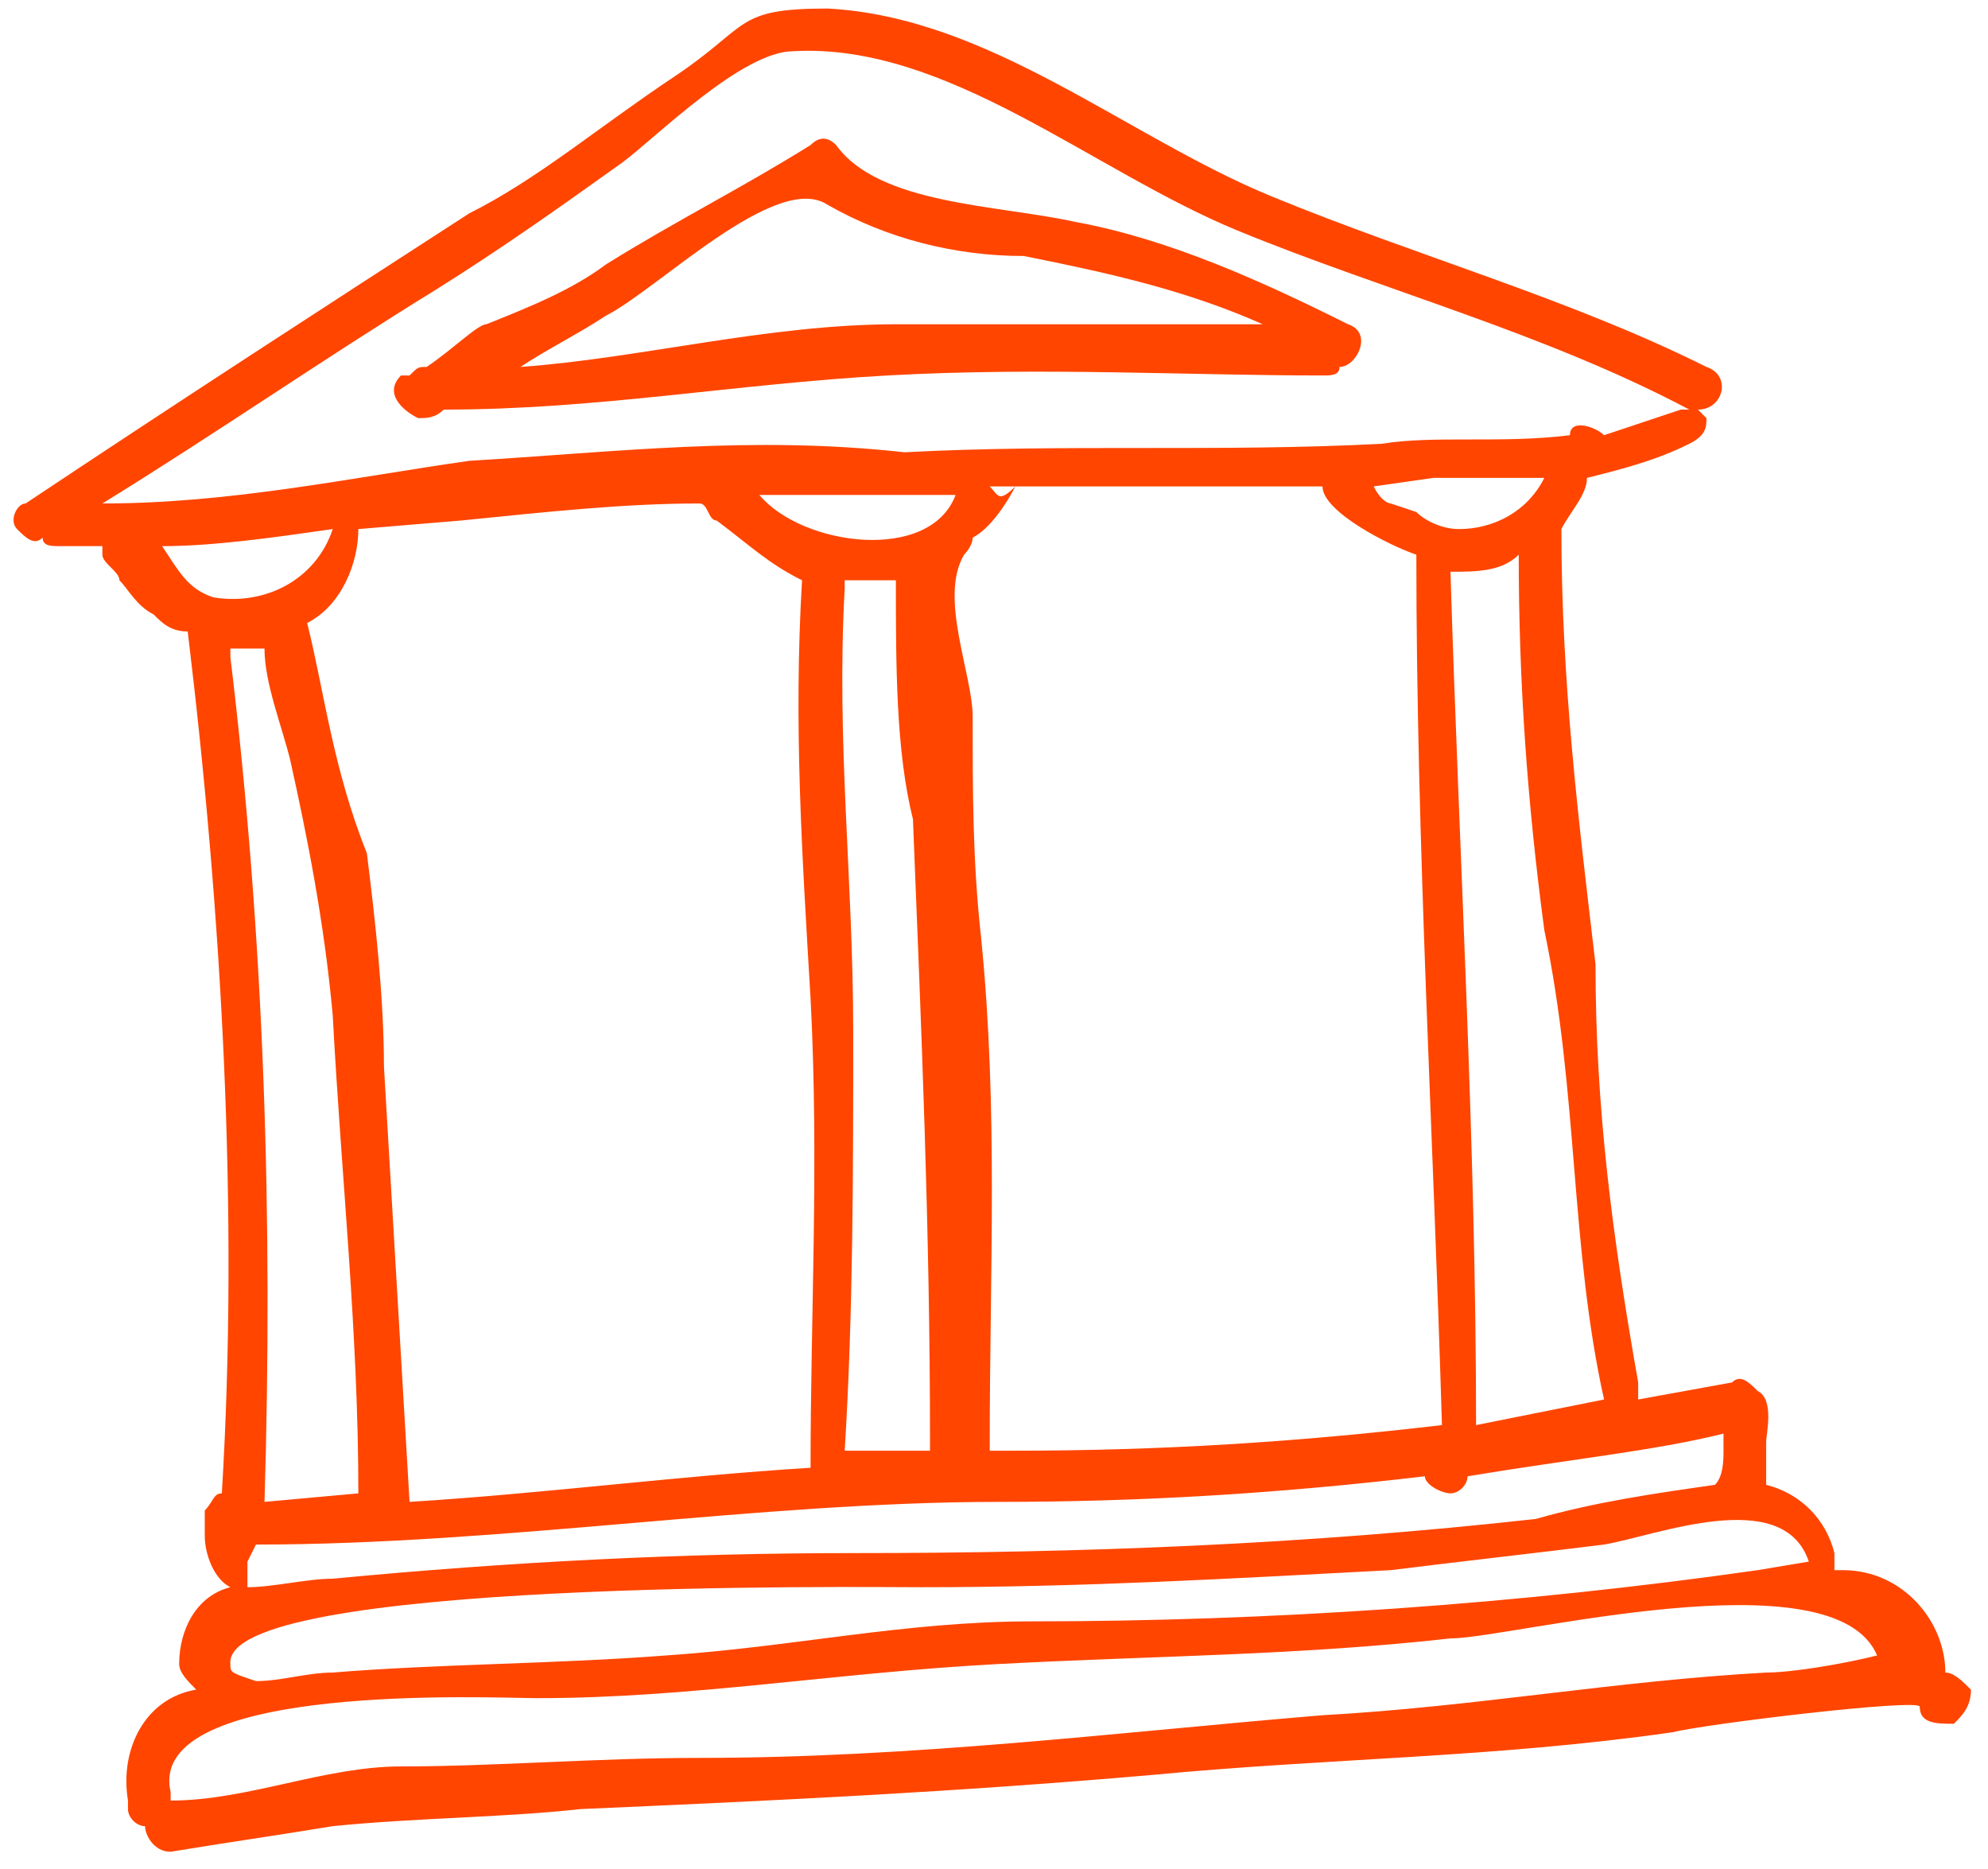
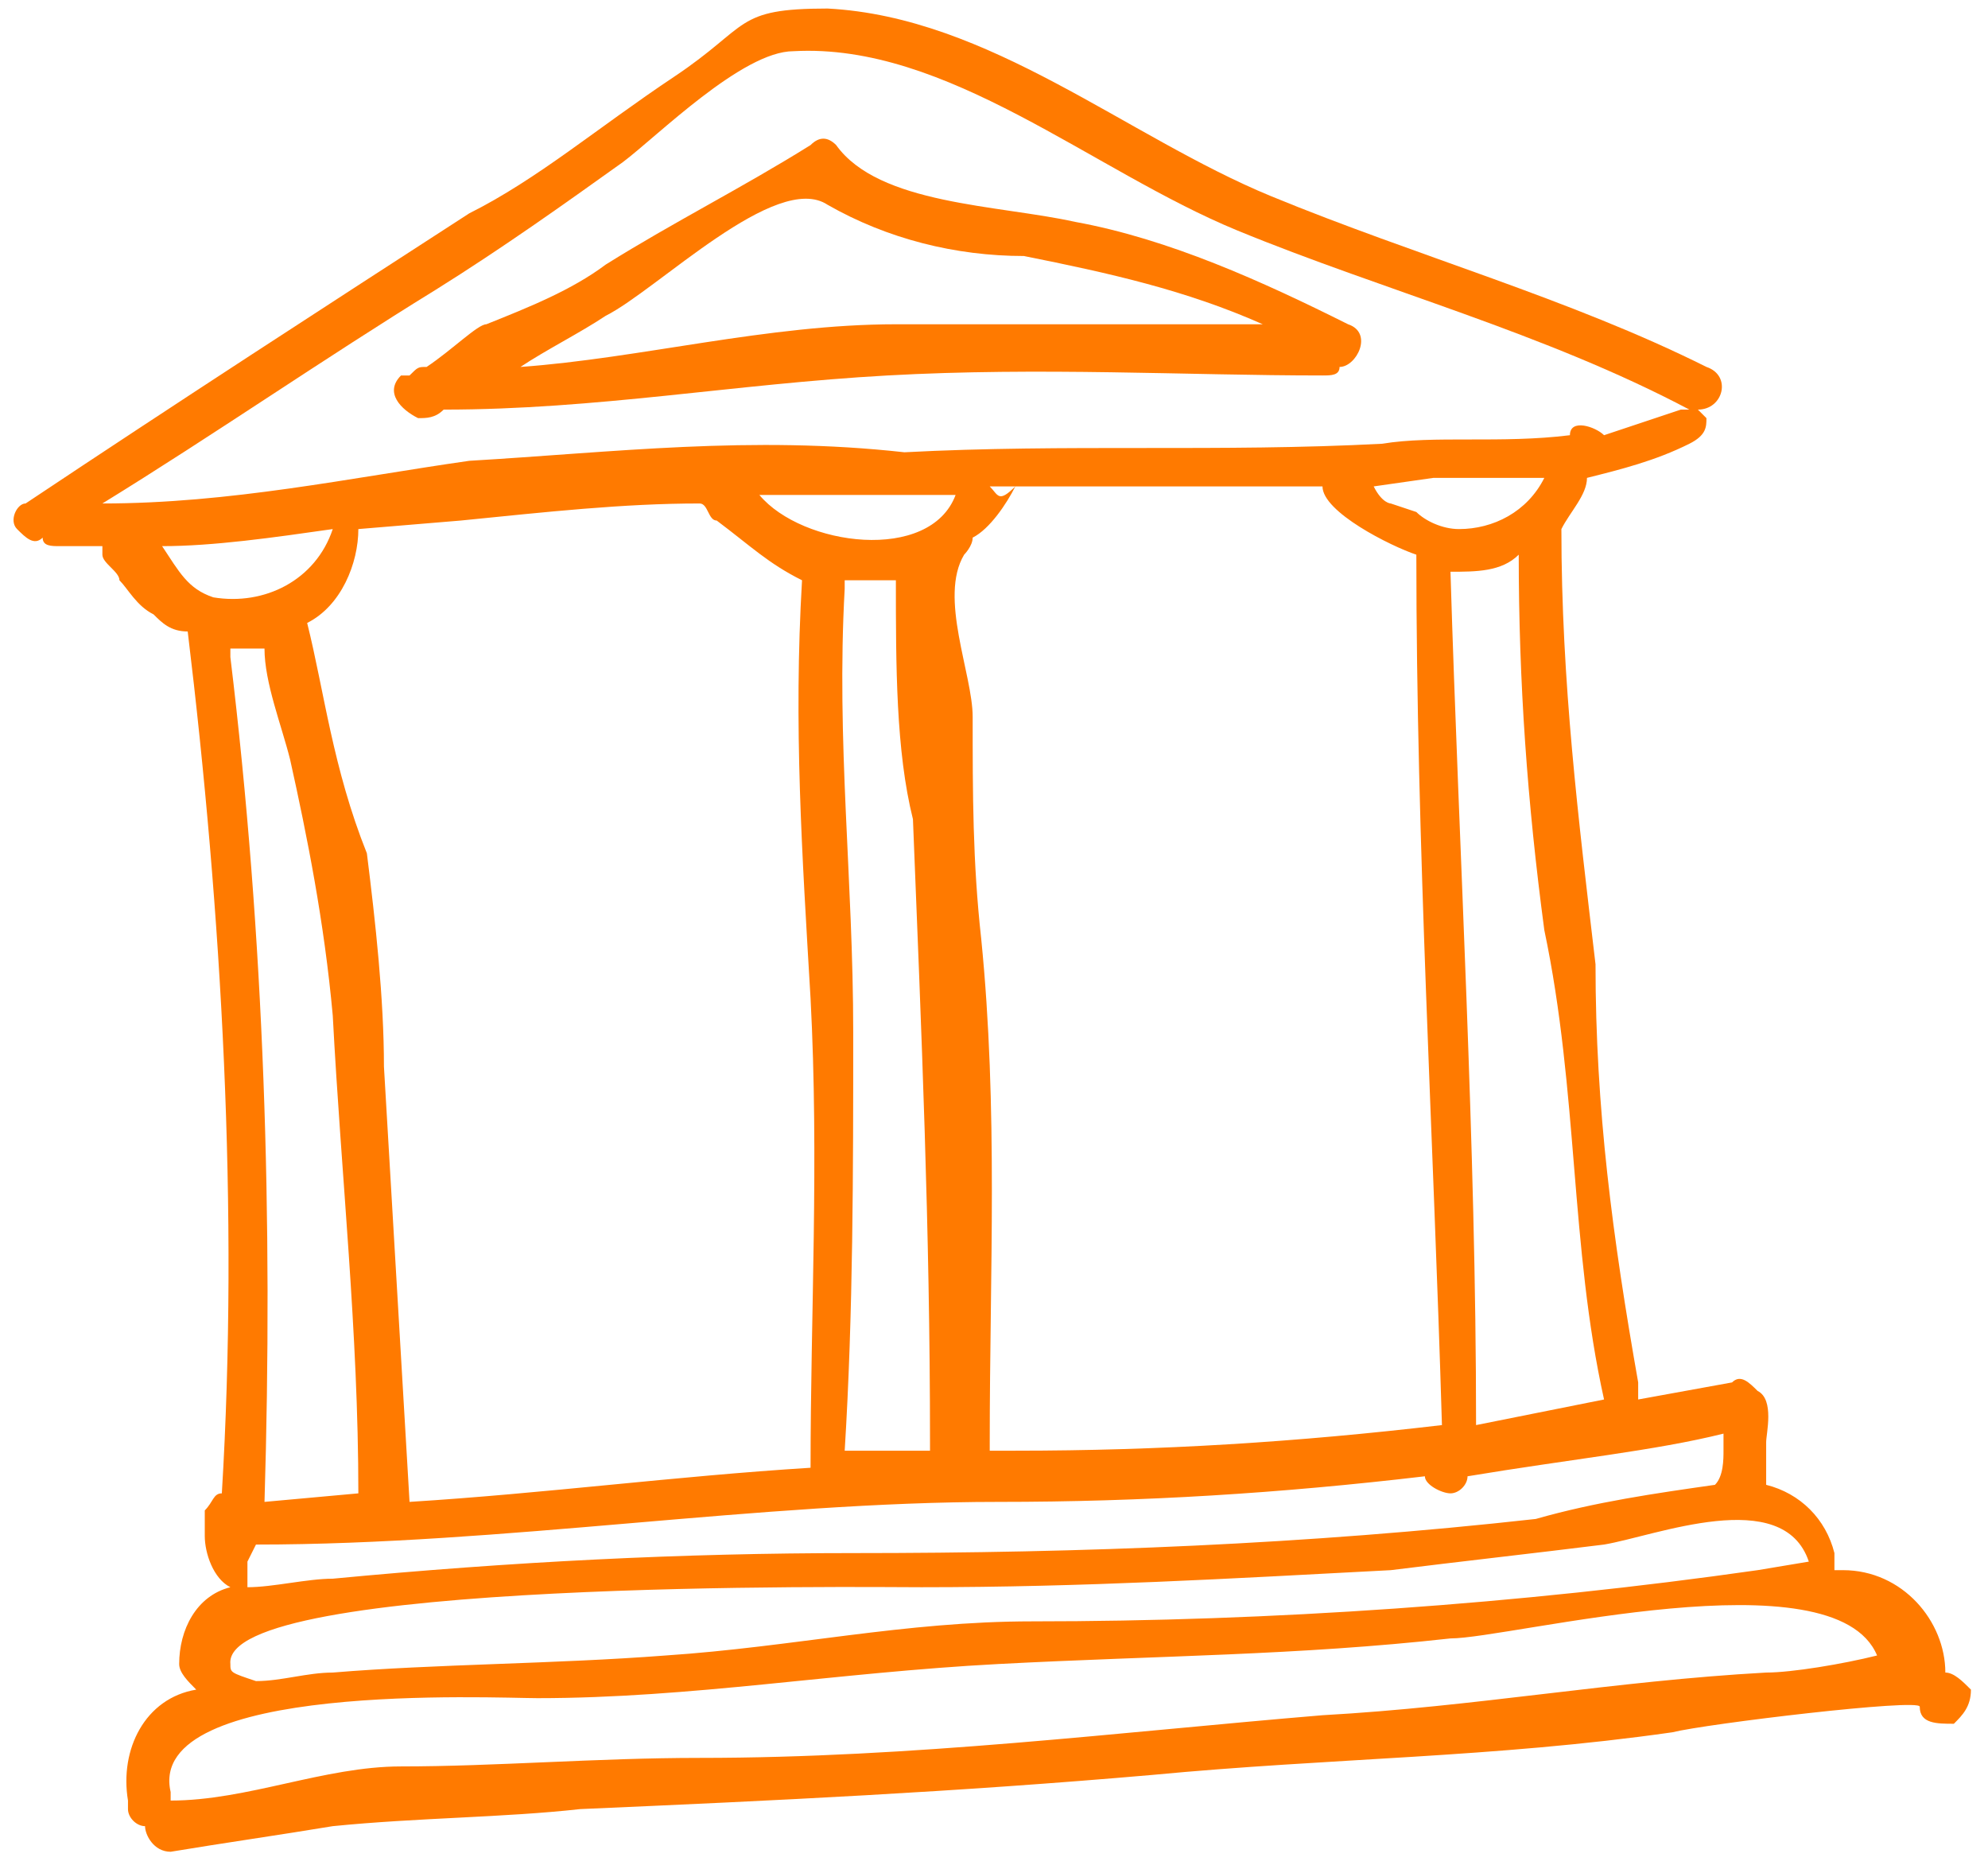
<svg xmlns="http://www.w3.org/2000/svg" version="1.1" id="Layer_1" x="0px" y="0px" viewBox="0 0 23.3 21.9" style="enable-background:new 0 0 23.3 21.9;" xml:space="preserve">
  <style type="text/css">
- 	.st0{fill:#FF4500;}
+ 	.st0{fill:#FF7A00;}
</style>
  <g id="Layer_2_1_">
    <g id="Layer_1-2">
-       <path class="st0" d="M15.5,4.4c0.1,0,0.2,0,0.2-0.1c0.2,0,0.4-0.4,0.1-0.5c-1-0.5-2.1-1-3.2-1.2c-0.9-0.2-2.3-0.2-2.8-0.9    c-0.1-0.1-0.2-0.1-0.3,0C8.7,2.2,7.9,2.6,7.1,3.1C6.7,3.4,6.2,3.6,5.7,3.8C5.6,3.8,5.3,4.1,5,4.3l0,0c-0.1,0-0.1,0-0.2,0.1l-0.1,0    c-0.2,0.2,0,0.4,0.2,0.5c0.1,0,0.2,0,0.3-0.1l0,0c1.8,0,3.4-0.3,5.2-0.4S13.9,4.4,15.5,4.4z M6.1,4.3c0.3-0.2,0.7-0.4,1-0.6    C7.7,3.4,9.1,2,9.7,2.4c0.7,0.4,1.5,0.6,2.3,0.6c1,0.2,1.9,0.4,2.8,0.8c-1.5,0-2.8,0-4.3,0S7.5,4.2,6.1,4.3z" />
-       <path class="st0" d="M23.1,19.8c-0.1-0.1-0.2-0.2-0.3-0.2c0-0.6-0.5-1.2-1.2-1.2h-0.1c0-0.1,0-0.1,0-0.2c-0.1-0.4-0.4-0.7-0.8-0.8    v-0.1l0,0v-0.1c0-0.1,0-0.2,0-0.3c0-0.1,0.1-0.5-0.1-0.6l0,0c-0.1-0.1-0.2-0.2-0.3-0.1l-1.1,0.2c0-0.1,0-0.1,0-0.2    c-0.3-1.7-0.5-3.2-0.5-4.9c-0.2-1.7-0.4-3.3-0.4-5.1V6.2c0.1-0.2,0.3-0.4,0.3-0.6c0.4-0.1,0.8-0.2,1.2-0.4C20,5.1,20,5,20,4.9    l-0.1-0.1c0.3,0,0.4-0.4,0.1-0.5c-1.6-0.8-3.4-1.3-5.1-2s-3.3-2.1-5.2-2.2C8.6,0.1,8.8,0.3,7.9,0.9S6.3,2.1,5.5,2.5    C3.8,3.6,2.1,4.7,0.3,5.9c-0.1,0-0.2,0.2-0.1,0.3s0.2,0.2,0.3,0.1l0,0c0,0.1,0.1,0.1,0.2,0.1h0.5v0.1l0,0l0,0    c0,0.1,0.2,0.2,0.2,0.3c0.1,0.1,0.2,0.3,0.4,0.4C1.9,7.3,2,7.4,2.2,7.4l0,0c0.4,3.3,0.6,6.8,0.4,10.1c-0.1,0-0.1,0.1-0.2,0.2    c0,0.1,0,0.2,0,0.3c0,0.2,0.1,0.5,0.3,0.6l0,0c-0.4,0.1-0.6,0.5-0.6,0.9c0,0.1,0.1,0.2,0.2,0.3c-0.6,0.1-0.9,0.7-0.8,1.3v0.1    c0,0.1,0.1,0.2,0.2,0.2c0,0.1,0.1,0.3,0.3,0.3l0,0c0.6-0.1,1.3-0.2,1.9-0.3c1-0.1,2-0.1,2.9-0.2c2.3-0.1,4.4-0.2,6.7-0.4    c2.1-0.2,4-0.2,6.1-0.5c0.4-0.1,2.9-0.4,2.9-0.3c0,0.2,0.2,0.2,0.4,0.2C23,20.1,23.1,20,23.1,19.8z M20.2,16.8V17    c0,0.1,0,0.3-0.1,0.4l0,0c-0.7,0.1-1.4,0.2-2.1,0.4c-2.7,0.3-5.3,0.4-8,0.4c-2,0-4,0.1-6.1,0.3c-0.3,0-0.7,0.1-1,0.1    c0-0.1,0-0.2,0-0.3c0.1,0.1,0,0,0,0l0,0l0,0L3,18.1l0,0c2.9,0,5.9-0.5,8.7-0.5c1.7,0,3.3-0.1,5-0.3c0,0.1,0.2,0.2,0.3,0.2    c0.1,0,0.2-0.1,0.2-0.2l0,0C18.4,17.1,19.4,17,20.2,16.8L20.2,16.8z M11.6,5.7c1.3,0,2.7,0,3.9,0c0,0.3,0.8,0.7,1.1,0.8    c0,3.4,0.2,6.8,0.3,10.2c-1.7,0.2-3.3,0.3-5,0.3h-0.3v-0.1c0-2,0.1-3.9-0.1-5.9c-0.1-0.9-0.1-1.7-0.1-2.6c0-0.5-0.4-1.4-0.1-1.9    c0,0,0.1-0.1,0.1-0.2c0.2-0.1,0.4-0.4,0.5-0.6C11.7,5.9,11.7,5.8,11.6,5.7z M16.1,5.7L16.1,5.7l0.7-0.1c0.4,0,0.9,0,1.3,0    c-0.2,0.4-0.6,0.6-1,0.6c-0.2,0-0.4-0.1-0.5-0.2l-0.3-0.1C16.3,5.9,16.2,5.9,16.1,5.7L16.1,5.7z M11.2,5.8c-0.3,0.8-1.8,0.6-2.3,0    l0,0C9.7,5.8,10.5,5.8,11.2,5.8L11.2,5.8z M10,12.1c0-1.8-0.2-3.4-0.1-5.2c0,0,0,0,0-0.1l0,0c0.2,0,0.4,0,0.6,0c0,1,0,2,0.2,2.8    c0.1,2.5,0.2,4.8,0.2,7.3V17h-1C10,15.4,10,13.7,10,12.1z M9.4,6.8c-0.1,1.7,0,3.2,0.1,4.9c0.1,1.9,0,3.7,0,5.5    c-1.6,0.1-3.1,0.3-4.7,0.4l0,0c-0.1-1.7-0.2-3.4-0.3-5.1c0-0.8-0.1-1.7-0.2-2.5C3.9,9,3.8,8.1,3.6,7.3l0,0C4,7.1,4.2,6.6,4.2,6.2    l1.2-0.1c1-0.1,1.9-0.2,2.8-0.2l0,0c0.1,0,0.1,0.2,0.2,0.2C8.8,6.4,9,6.6,9.4,6.8z M3.9,11.9c0.1,1.9,0.3,3.7,0.3,5.6l0,0    l-1.1,0.1c0.1-3.3,0-6.6-0.4-9.9V7.6l0,0h0.1c0.1,0,0.2,0,0.3,0c0,0.4,0.2,0.9,0.3,1.3C3.6,9.8,3.8,10.8,3.9,11.9z M18.8,16.4    L18.8,16.4c-0.5,0.1-1,0.2-1.5,0.3c0-3.3-0.2-6.7-0.3-10c0.3,0,0.6,0,0.8-0.2c0,1.5,0.1,2.9,0.3,4.4    C18.5,12.8,18.4,14.6,18.8,16.4z M1.2,5.9c1.3-0.8,2.6-1.7,3.9-2.5c0.8-0.5,1.5-1,2.2-1.5c0.4-0.3,1.4-1.3,2-1.3    c1.8-0.1,3.5,1.4,5.2,2.1s3.6,1.2,5.3,2.1h-0.1c-0.3,0.1-0.6,0.2-0.9,0.3c-0.1-0.1-0.4-0.2-0.4,0c-0.8,0.1-1.6,0-2.2,0.1    c-1.9,0.1-3.7,0-5.6,0.1c-1.8-0.2-3.4,0-5.1,0.1C4.1,5.6,2.7,5.9,1.2,5.9z M2.5,7C2.2,6.9,2.1,6.7,1.9,6.4c0.6,0,1.3-0.1,2-0.2    C3.7,6.8,3.1,7.1,2.5,7z M2.7,19.5c-0.1-1,7.5-0.9,8.1-0.9c1.9,0,3.6-0.1,5.5-0.2c0.8-0.1,1.7-0.2,2.5-0.3    c0.6-0.1,2.1-0.7,2.4,0.2l0,0l-0.6,0.1c-2.8,0.4-5.7,0.6-8.5,0.6c-1.5,0-2.8,0.3-4.3,0.4c-1.3,0.1-2.7,0.1-3.9,0.2    c-0.3,0-0.6,0.1-0.9,0.1C2.7,19.6,2.7,19.6,2.7,19.5z M20.7,19.6c-1.8,0.1-3.4,0.4-5.2,0.5c-2.4,0.2-4.8,0.5-7.3,0.5    c-1.2,0-2.4,0.1-3.5,0.1c-0.9,0-1.8,0.4-2.7,0.4V21c-0.3-1.3,3.8-1.1,4.3-1.1c1.8,0,3.5-0.3,5.4-0.4s3.5-0.1,5.3-0.3    c0.7,0,4.5-1,5,0.2C21.6,19.5,21,19.6,20.7,19.6z" />
+       <path class="st0" d="M15.5,4.4c0.1,0,0.2,0,0.2-0.1c0.2,0,0.4-0.4,0.1-0.5c-1-0.5-2.1-1-3.2-1.2c-0.9-0.2-2.3-0.2-2.8-0.9    c-0.1-0.1-0.2-0.1-0.3,0C8.7,2.2,7.9,2.6,7.1,3.1C6.7,3.4,6.2,3.6,5.7,3.8C5.6,3.8,5.3,4.1,5,4.3l0,0c-0.1,0-0.1,0-0.2,0.1H4.7    c-0.2,0.2,0,0.4,0.2,0.5c0.1,0,0.2,0,0.3-0.1l0,0c1.8,0,3.4-0.3,5.2-0.4S13.9,4.4,15.5,4.4z M6.1,4.3c0.3-0.2,0.7-0.4,1-0.6    c0.6-0.3,2-1.7,2.6-1.3C10.4,2.8,11.2,3,12,3c1,0.2,1.9,0.4,2.8,0.8c-1.5,0-2.8,0-4.3,0S7.5,4.2,6.1,4.3z" />
+       <path class="st0" d="M23.1,19.8c-0.1-0.1-0.2-0.2-0.3-0.2c0-0.6-0.5-1.2-1.2-1.2h-0.1c0-0.1,0-0.1,0-0.2c-0.1-0.4-0.4-0.7-0.8-0.8    v-0.1l0,0v-0.1c0-0.1,0-0.2,0-0.3c0-0.1,0.1-0.5-0.1-0.6l0,0c-0.1-0.1-0.2-0.2-0.3-0.1l-1.1,0.2c0-0.1,0-0.1,0-0.2    c-0.3-1.7-0.5-3.2-0.5-4.9c-0.2-1.7-0.4-3.3-0.4-5.1v0c0.1-0.2,0.3-0.4,0.3-0.6c0.4-0.1,0.8-0.2,1.2-0.4C20,5.1,20,5,20,4.9    l-0.1-0.1c0.3,0,0.4-0.4,0.1-0.5c-1.6-0.8-3.4-1.3-5.1-2s-3.3-2.1-5.2-2.2c-1.1,0-0.9,0.2-1.8,0.8S6.3,2.1,5.5,2.5    C3.8,3.6,2.1,4.7,0.3,5.9c-0.1,0-0.2,0.2-0.1,0.3s0.2,0.2,0.3,0.1l0,0c0,0.1,0.1,0.1,0.2,0.1h0.5v0.1l0,0l0,0    c0,0.1,0.2,0.2,0.2,0.3c0.1,0.1,0.2,0.3,0.4,0.4C1.9,7.3,2,7.4,2.2,7.4l0,0c0.4,3.3,0.6,6.8,0.4,10.1c-0.1,0-0.1,0.1-0.2,0.2    c0,0.1,0,0.2,0,0.3c0,0.2,0.1,0.5,0.3,0.6l0,0c-0.4,0.1-0.6,0.5-0.6,0.9c0,0.1,0.1,0.2,0.2,0.3c-0.6,0.1-0.9,0.7-0.8,1.3v0.1    c0,0.1,0.1,0.2,0.2,0.2c0,0.1,0.1,0.3,0.3,0.3l0,0c0.6-0.1,1.3-0.2,1.9-0.3c1-0.1,2-0.1,2.9-0.2c2.3-0.1,4.4-0.2,6.7-0.4    c2.1-0.2,4-0.2,6.1-0.5c0.4-0.1,2.9-0.4,2.9-0.3c0,0.2,0.2,0.2,0.4,0.2C23,20.1,23.1,20,23.1,19.8z M20.2,16.8V17    c0,0.1,0,0.3-0.1,0.4l0,0c-0.7,0.1-1.4,0.2-2.1,0.4c-2.7,0.3-5.3,0.4-8,0.4c-2,0-4,0.1-6.1,0.3c-0.3,0-0.7,0.1-1,0.1    c0-0.1,0-0.2,0-0.3c0.1,0.1,0,0,0,0l0,0l0,0L3,18.1l0,0c2.9,0,5.9-0.5,8.7-0.5c1.7,0,3.3-0.1,5-0.3c0,0.1,0.2,0.2,0.3,0.2    c0.1,0,0.2-0.1,0.2-0.2l0,0C18.4,17.1,19.4,17,20.2,16.8L20.2,16.8z M11.6,5.7c1.3,0,2.7,0,3.9,0c0,0.3,0.8,0.7,1.1,0.8    c0,3.4,0.2,6.8,0.3,10.2c-1.7,0.2-3.3,0.3-5,0.3h-0.3v-0.1c0-2,0.1-3.9-0.1-5.9c-0.1-0.9-0.1-1.7-0.1-2.6c0-0.5-0.4-1.4-0.1-1.9    c0,0,0.1-0.1,0.1-0.2c0.2-0.1,0.4-0.4,0.5-0.6C11.7,5.9,11.7,5.8,11.6,5.7z M16.1,5.7L16.1,5.7l0.7-0.1c0.4,0,0.9,0,1.3,0    c-0.2,0.4-0.6,0.6-1,0.6c-0.2,0-0.4-0.1-0.5-0.2l-0.3-0.1C16.3,5.9,16.2,5.9,16.1,5.7L16.1,5.7z M11.2,5.8c-0.3,0.8-1.8,0.6-2.3,0    l0,0C9.7,5.8,10.5,5.8,11.2,5.8L11.2,5.8z M10,12.1c0-1.8-0.2-3.4-0.1-5.2c0,0,0,0,0-0.1l0,0c0.2,0,0.4,0,0.6,0c0,1,0,2,0.2,2.8    c0.1,2.5,0.2,4.8,0.2,7.3V17h-1C10,15.4,10,13.7,10,12.1z M9.4,6.8c-0.1,1.7,0,3.2,0.1,4.9c0.1,1.9,0,3.7,0,5.5    c-1.6,0.1-3.1,0.3-4.7,0.4l0,0c-0.1-1.7-0.2-3.4-0.3-5.1c0-0.8-0.1-1.7-0.2-2.5C3.9,9,3.8,8.1,3.6,7.3l0,0C4,7.1,4.2,6.6,4.2,6.2    l1.2-0.1c1-0.1,1.9-0.2,2.8-0.2l0,0c0.1,0,0.1,0.2,0.2,0.2C8.8,6.4,9,6.6,9.4,6.8z M3.9,11.9c0.1,1.9,0.3,3.7,0.3,5.6l0,0    l-1.1,0.1c0.1-3.3,0-6.6-0.4-9.9V7.6l0,0h0.1c0.1,0,0.2,0,0.3,0c0,0.4,0.2,0.9,0.3,1.3C3.6,9.8,3.8,10.8,3.9,11.9z M18.8,16.4    L18.8,16.4c-0.5,0.1-1,0.2-1.5,0.3c0-3.3-0.2-6.7-0.3-10c0.3,0,0.6,0,0.8-0.2c0,1.5,0.1,2.9,0.3,4.4    C18.5,12.8,18.4,14.6,18.8,16.4z M1.2,5.9c1.3-0.8,2.6-1.7,3.9-2.5c0.8-0.5,1.5-1,2.2-1.5c0.4-0.3,1.4-1.3,2-1.3    c1.8-0.1,3.5,1.4,5.2,2.1s3.6,1.2,5.3,2.1h-0.1c-0.3,0.1-0.6,0.2-0.9,0.3c-0.1-0.1-0.4-0.2-0.4,0c-0.8,0.1-1.6,0-2.2,0.1    c-1.9,0.1-3.7,0-5.6,0.1c-1.8-0.2-3.4,0-5.1,0.1C4.1,5.6,2.7,5.9,1.2,5.9z M2.5,7C2.2,6.9,2.1,6.7,1.9,6.4c0.6,0,1.3-0.1,2-0.2    C3.7,6.8,3.1,7.1,2.5,7z M2.7,19.5c-0.1-1,7.5-0.9,8.1-0.9c1.9,0,3.6-0.1,5.5-0.2c0.8-0.1,1.7-0.2,2.5-0.3    c0.6-0.1,2.1-0.7,2.4,0.2l0,0l-0.6,0.1c-2.8,0.4-5.7,0.6-8.5,0.6c-1.5,0-2.8,0.3-4.3,0.4c-1.3,0.1-2.7,0.1-3.9,0.2    c-0.3,0-0.6,0.1-0.9,0.1C2.7,19.6,2.7,19.6,2.7,19.5z M20.7,19.6c-1.8,0.1-3.4,0.4-5.2,0.5c-2.4,0.2-4.8,0.5-7.3,0.5    c-1.2,0-2.4,0.1-3.5,0.1c-0.9,0-1.8,0.4-2.7,0.4V21c-0.3-1.3,3.8-1.1,4.3-1.1c1.8,0,3.5-0.3,5.4-0.4s3.5-0.1,5.3-0.3    c0.7,0,4.5-1,5,0.2C21.6,19.5,21,19.6,20.7,19.6z" />
    </g>
  </g>
</svg>
